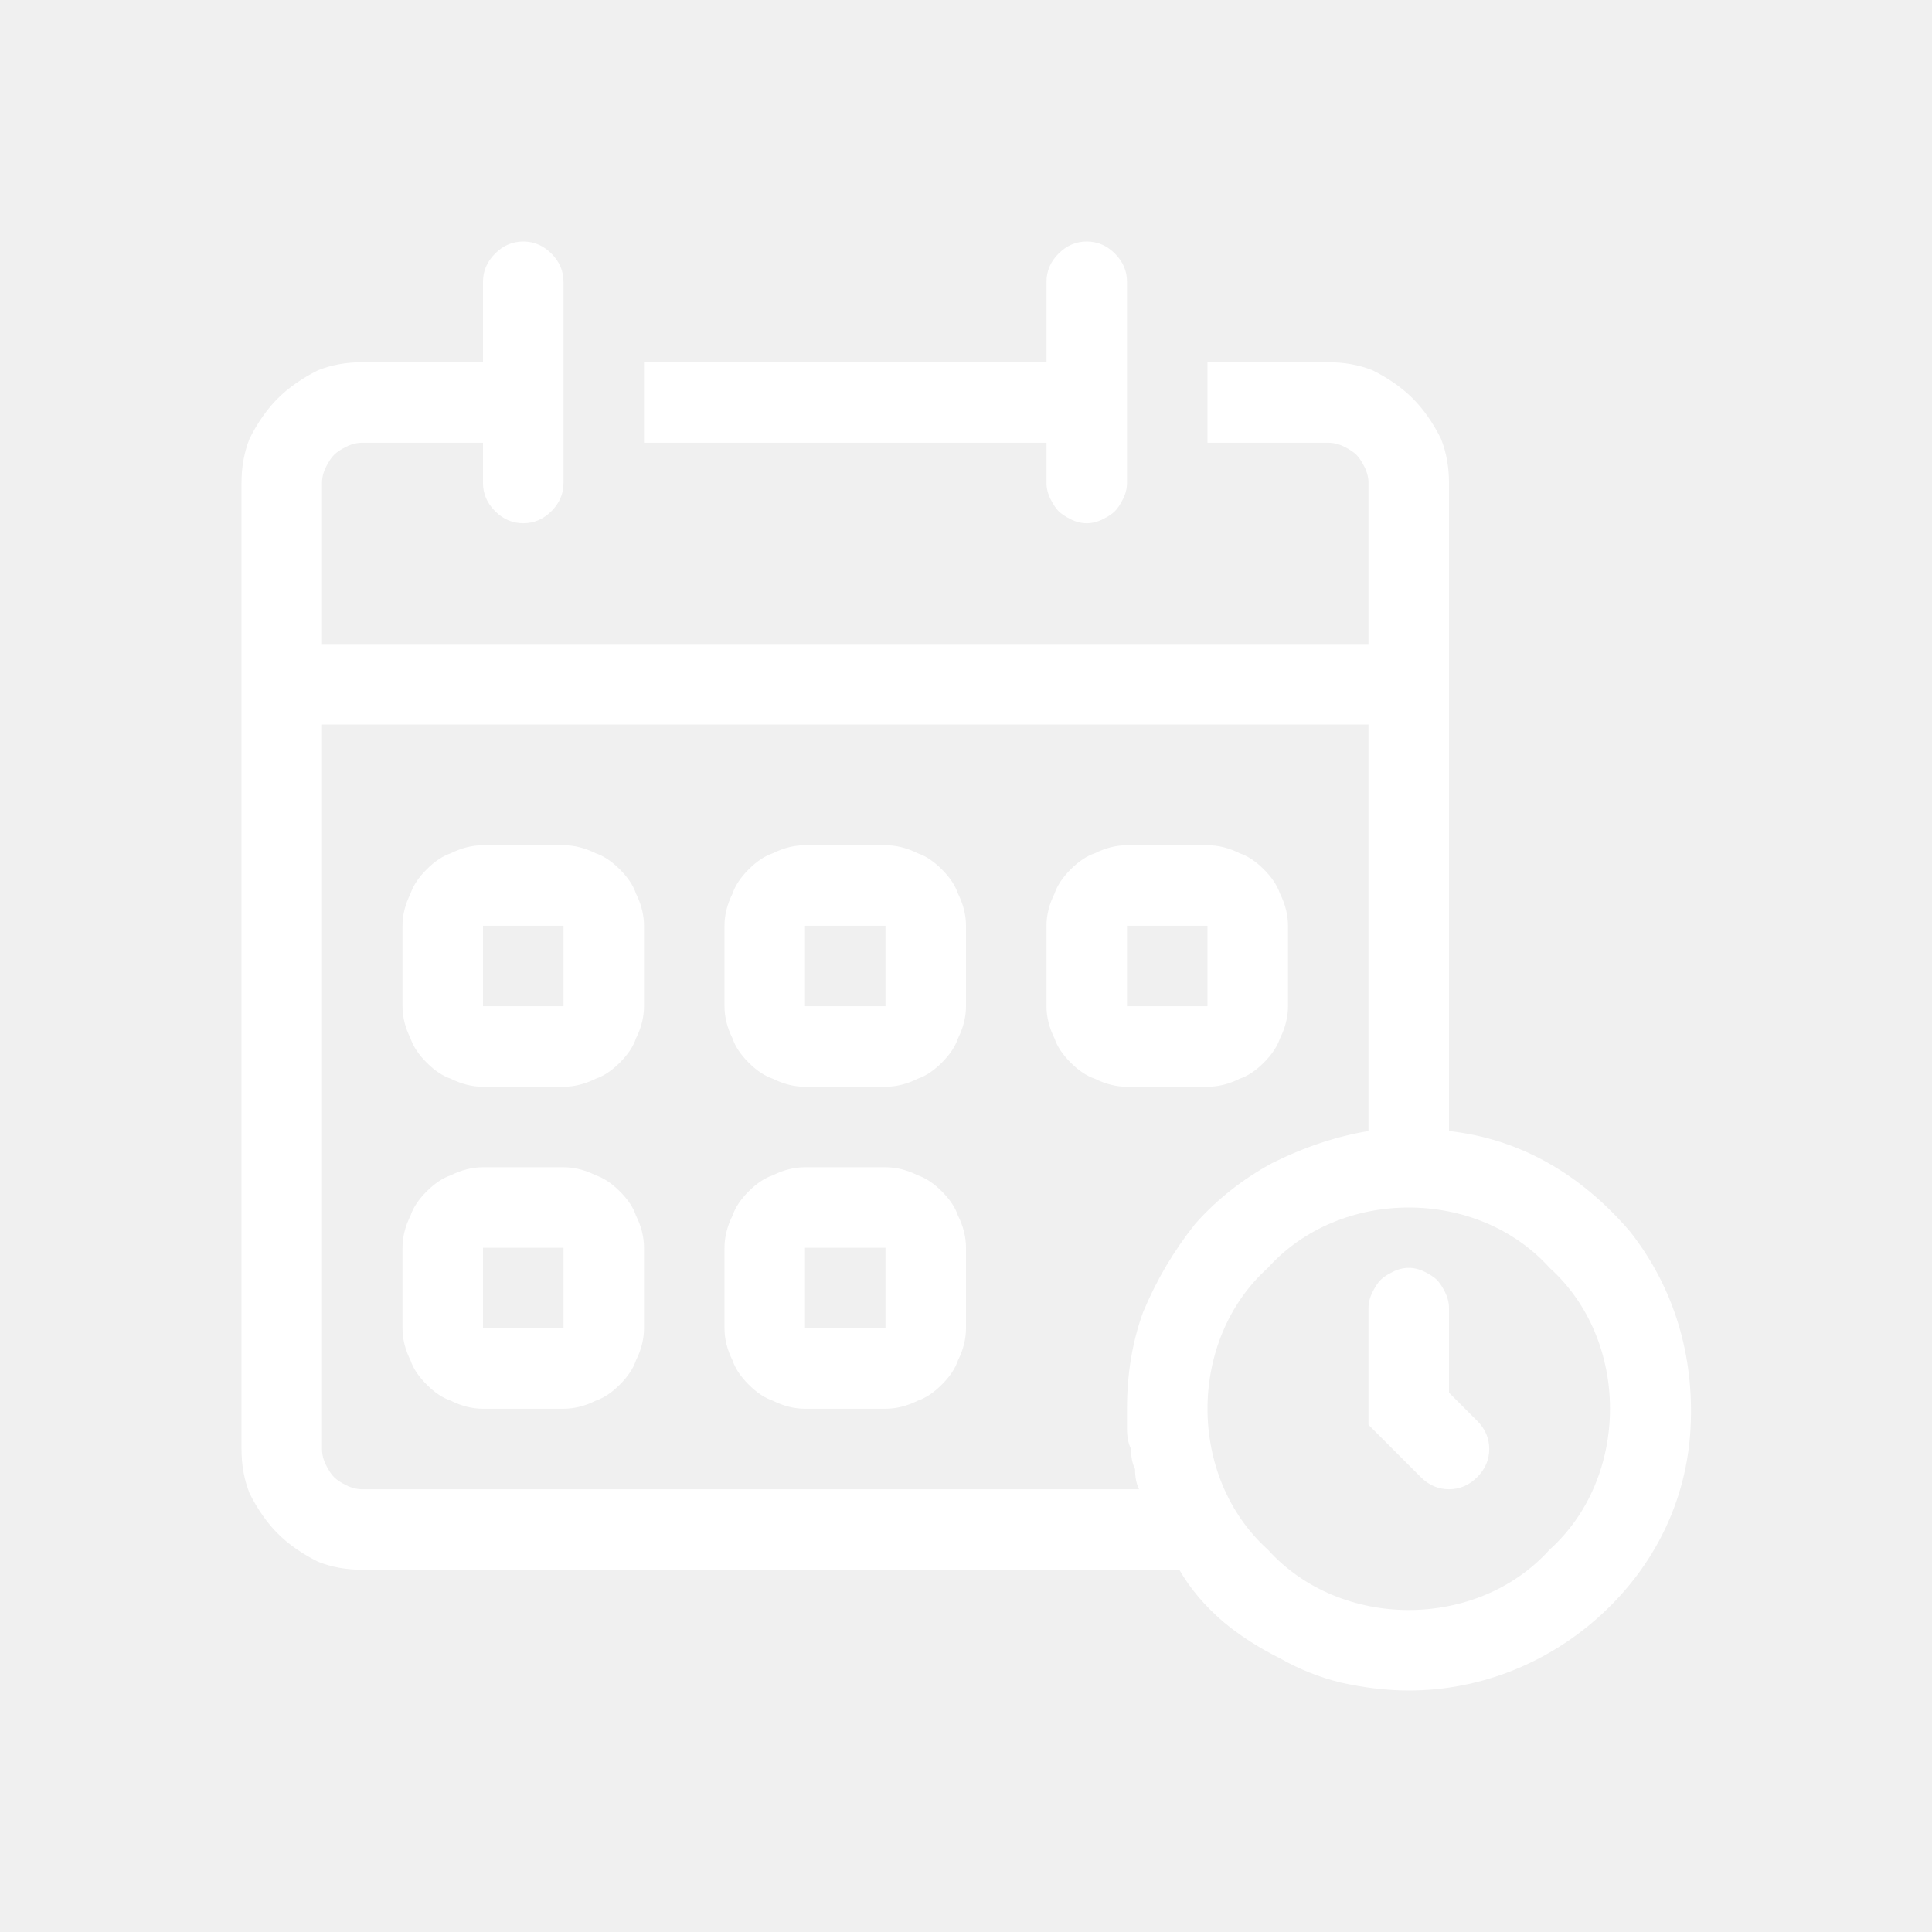
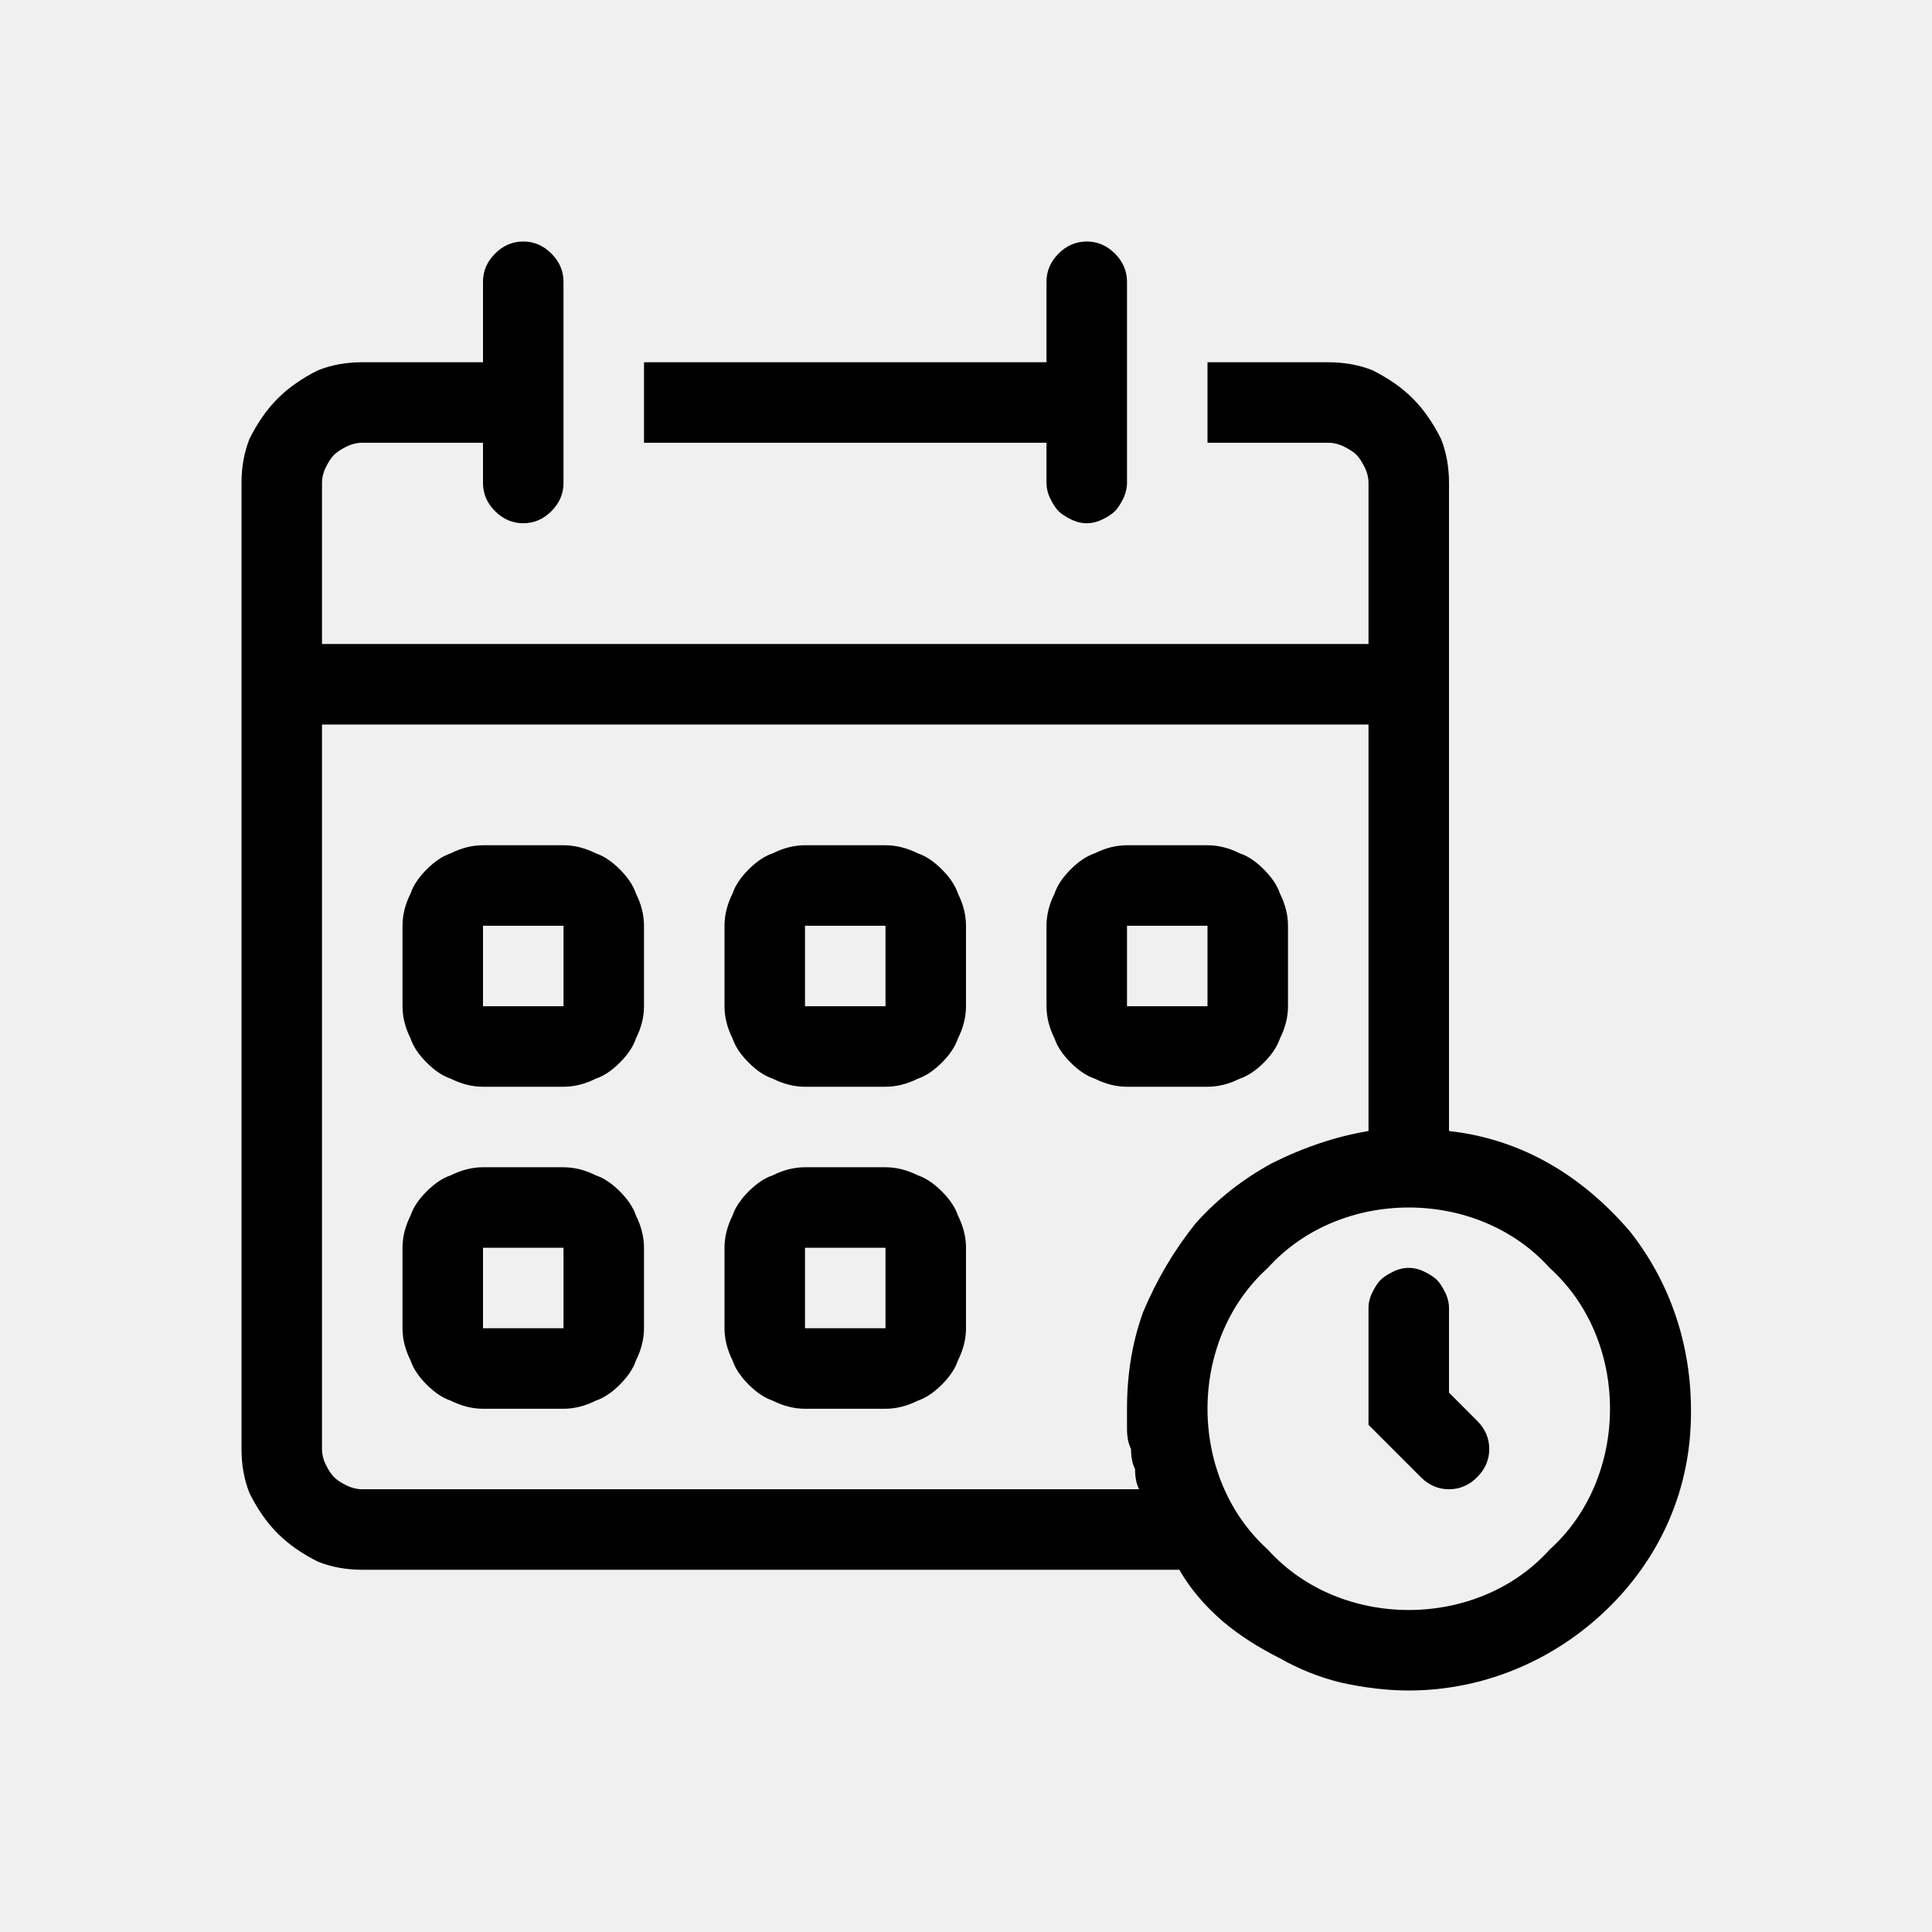
<svg xmlns="http://www.w3.org/2000/svg" version="1.2" viewBox="0 0 48 48" width="64" height="64">
-   <style>
- 		.s0 { fill: #ffffff } 
- 	</style>
-   <g>
-     <path fill-rule="evenodd" class="s0" d="m10 23q0-0.4 0.2-0.8 0.1-0.3 0.4-0.6 0.3-0.3 0.6-0.4 0.4-0.2 0.8-0.2h2q0.4 0 0.8 0.2 0.3 0.1 0.6 0.4 0.3 0.3 0.4 0.6 0.2 0.4 0.2 0.8v2q0 0.4-0.2 0.8-0.1 0.3-0.4 0.6-0.3 0.3-0.6 0.4-0.4 0.2-0.8 0.2h-2q-0.4 0-0.8-0.2-0.3-0.1-0.6-0.4-0.3-0.3-0.4-0.6-0.2-0.4-0.2-0.8zm2 0v2h2v-2zm10-2q0.4 0 0.8 0.2 0.3 0.1 0.6 0.4 0.3 0.3 0.4 0.6 0.2 0.4 0.2 0.8v2q0 0.4-0.2 0.8-0.1 0.3-0.4 0.6-0.3 0.3-0.6 0.4-0.4 0.2-0.8 0.2h-2q-0.4 0-0.8-0.2-0.3-0.1-0.6-0.4-0.3-0.3-0.4-0.6-0.2-0.4-0.2-0.8v-2q0-0.4 0.2-0.8 0.1-0.3 0.4-0.6 0.3-0.3 0.6-0.4 0.4-0.2 0.8-0.2zm0 2h-2v2h2zm4 0q0-0.4 0.2-0.8 0.1-0.3 0.4-0.6 0.3-0.3 0.6-0.4 0.4-0.2 0.8-0.2h2q0.4 0 0.8 0.2 0.3 0.1 0.6 0.4 0.3 0.3 0.4 0.6 0.2 0.4 0.2 0.8v2q0 0.4-0.2 0.8-0.1 0.3-0.4 0.6-0.3 0.3-0.6 0.4-0.4 0.2-0.8 0.2h-2q-0.4 0-0.8-0.2-0.3-0.1-0.6-0.4-0.3-0.3-0.4-0.6-0.2-0.4-0.2-0.8zm2 2h2v-2h-2zm-14 4q0.4 0 0.8 0.2 0.3 0.1 0.6 0.4 0.3 0.3 0.4 0.6 0.2 0.4 0.2 0.8v2q0 0.4-0.2 0.8-0.1 0.3-0.4 0.6-0.3 0.3-0.6 0.4-0.4 0.2-0.8 0.2h-2q-0.4 0-0.8-0.2-0.3-0.1-0.6-0.4-0.3-0.3-0.4-0.6-0.2-0.4-0.2-0.8v-2q0-0.4 0.2-0.8 0.1-0.3 0.4-0.6 0.3-0.3 0.6-0.4 0.4-0.2 0.8-0.2zm-2 2v2h2v-2zm6 0q0-0.4 0.2-0.8 0.1-0.3 0.4-0.6 0.3-0.3 0.6-0.4 0.4-0.2 0.8-0.2h2q0.4 0 0.8 0.2 0.3 0.1 0.6 0.4 0.3 0.3 0.4 0.6 0.2 0.4 0.2 0.8v2q0 0.4-0.2 0.8-0.1 0.3-0.4 0.6-0.3 0.3-0.6 0.4-0.4 0.2-0.8 0.2h-2q-0.4 0-0.8-0.2-0.3-0.1-0.6-0.4-0.3-0.3-0.4-0.6-0.2-0.4-0.2-0.8zm2 2h2v-2h-2z" />
-     <path class="s0" d="m35 31.5q0.2 0 0.4 0.1 0.2 0.1 0.3 0.2 0.1 0.1 0.2 0.3 0.1 0.2 0.1 0.4v2.1l0.7 0.7q0.3 0.3 0.3 0.7 0 0.4-0.3 0.7-0.3 0.3-0.7 0.3-0.4 0-0.7-0.3l-1.3-1.3v-2.9q0-0.2 0.1-0.4 0.1-0.2 0.2-0.3 0.1-0.1 0.3-0.2 0.2-0.1 0.4-0.1z" />
-     <path fill-rule="evenodd" class="s0" d="m12 7q0-0.4 0.3-0.7 0.3-0.3 0.7-0.3 0.4 0 0.7 0.3 0.3 0.3 0.3 0.7v5q0 0.4-0.3 0.7-0.3 0.3-0.7 0.3-0.4 0-0.7-0.3-0.3-0.3-0.3-0.7v-1h-3q-0.2 0-0.4 0.1-0.2 0.1-0.3 0.2-0.1 0.1-0.2 0.3-0.1 0.2-0.1 0.4v4h26v-4q0-0.2-0.1-0.4-0.1-0.2-0.2-0.3-0.1-0.1-0.3-0.2-0.2-0.1-0.4-0.1h-3v-2h3q0.6 0 1.1 0.2 0.6 0.3 1 0.7 0.4 0.4 0.7 1 0.2 0.5 0.2 1.1v16.1c1.8 0.2 3.3 1.1 4.5 2.5 1.1 1.4 1.6 3.1 1.5 4.9-0.1 1.8-0.9 3.4-2.2 4.6-1.3 1.2-3 1.9-4.8 1.9q-0.8 0-1.7-0.2-0.8-0.2-1.5-0.6-0.8-0.4-1.4-0.9-0.7-0.6-1.1-1.3h-20.3q-0.6 0-1.1-0.2-0.6-0.3-1-0.7-0.4-0.4-0.7-1-0.2-0.5-0.2-1.1v-24q0-0.6 0.2-1.1 0.3-0.6 0.7-1 0.4-0.4 1-0.7 0.5-0.2 1.1-0.2h3zm16 28q0-1.3 0.4-2.4 0.5-1.2 1.3-2.2 0.8-0.9 1.9-1.5 1.2-0.6 2.4-0.8v-10.1h-26v18q0 0.2 0.1 0.4 0.1 0.2 0.2 0.3 0.1 0.1 0.3 0.2 0.2 0.1 0.4 0.1h19.3q-0.1-0.2-0.1-0.5-0.1-0.2-0.1-0.5-0.1-0.2-0.1-0.5 0-0.2 0-0.5zm7 5c1.3 0 2.6-0.5 3.5-1.5 1-0.9 1.5-2.2 1.5-3.5 0-1.3-0.5-2.6-1.5-3.5-0.9-1-2.2-1.5-3.5-1.5-1.3 0-2.6 0.5-3.5 1.5-1 0.9-1.5 2.2-1.5 3.5 0 1.3 0.5 2.6 1.5 3.5 0.9 1 2.2 1.5 3.5 1.5z" />
-     <path class="s0" d="m27 13q-0.2 0-0.4-0.1-0.2-0.1-0.3-0.2-0.1-0.1-0.2-0.3-0.1-0.2-0.1-0.4v-1h-10v-2h10v-2q0-0.4 0.3-0.7 0.3-0.3 0.7-0.3 0.4 0 0.7 0.3 0.3 0.3 0.3 0.7v5q0 0.2-0.1 0.4-0.1 0.2-0.2 0.3-0.1 0.1-0.3 0.2-0.2 0.1-0.4 0.1z" />
-   </g>
+   <path d="m10 23q0-0.4 0.2-0.8 0.1-0.3 0.4-0.6 0.3-0.3 0.6-0.4 0.4-0.2 0.8-0.2h2q0.4 0 0.8 0.2 0.3 0.1 0.6 0.4 0.3 0.3 0.4 0.6 0.2 0.4 0.2 0.8v2q0 0.4-0.2 0.8-0.1 0.3-0.4 0.6-0.3 0.3-0.6 0.4-0.4 0.2-0.8 0.2h-2q-0.4 0-0.8-0.2-0.3-0.1-0.6-0.4-0.3-0.3-0.4-0.6-0.2-0.4-0.2-0.8zm2 0v2h2v-2zm10-2q0.4 0 0.8 0.2 0.3 0.1 0.6 0.4 0.3 0.3 0.4 0.6 0.2 0.4 0.2 0.8v2q0 0.4-0.2 0.8-0.1 0.3-0.4 0.6-0.3 0.3-0.6 0.4-0.4 0.2-0.8 0.2h-2q-0.4 0-0.8-0.2-0.3-0.1-0.6-0.4-0.3-0.3-0.4-0.6-0.2-0.4-0.2-0.8v-2q0-0.4 0.2-0.8 0.1-0.3 0.4-0.6 0.3-0.3 0.6-0.4 0.4-0.2 0.8-0.2zm0 2h-2v2h2zm4 0q0-0.4 0.2-0.8 0.1-0.3 0.4-0.6 0.3-0.3 0.6-0.4 0.4-0.2 0.8-0.2h2q0.4 0 0.8 0.2 0.3 0.1 0.6 0.4 0.3 0.3 0.4 0.6 0.2 0.4 0.2 0.8v2q0 0.4-0.2 0.8-0.1 0.3-0.4 0.6-0.3 0.3-0.6 0.4-0.4 0.2-0.8 0.2h-2q-0.4 0-0.8-0.2-0.3-0.1-0.6-0.4-0.3-0.3-0.4-0.6-0.2-0.4-0.2-0.8zm2 2h2v-2h-2zm-14 4q0.4 0 0.8 0.2 0.3 0.1 0.6 0.4 0.3 0.3 0.4 0.6 0.2 0.4 0.2 0.8v2q0 0.4-0.2 0.8-0.1 0.3-0.4 0.6-0.3 0.3-0.6 0.4-0.4 0.2-0.8 0.2h-2q-0.4 0-0.8-0.2-0.3-0.1-0.6-0.4-0.3-0.3-0.4-0.6-0.2-0.4-0.2-0.8v-2q0-0.4 0.2-0.8 0.1-0.3 0.4-0.6 0.3-0.3 0.6-0.4 0.4-0.2 0.8-0.2zm-2 2v2h2v-2zm6 0q0-0.4 0.2-0.8 0.1-0.3 0.4-0.6 0.3-0.3 0.6-0.4 0.4-0.2 0.8-0.2h2q0.4 0 0.8 0.2 0.3 0.1 0.6 0.4 0.3 0.3 0.4 0.6 0.2 0.4 0.2 0.8v2q0 0.4-0.2 0.8-0.1 0.3-0.4 0.6-0.3 0.3-0.6 0.4-0.4 0.2-0.8 0.2h-2q-0.4 0-0.8-0.2-0.3-0.1-0.6-0.4-0.3-0.3-0.4-0.6-0.2-0.4-0.2-0.8zm2 2h2v-2h-2z" />
+   <path d="m35 31.5q0.2 0 0.4 0.1 0.2 0.1 0.3 0.2 0.1 0.1 0.2 0.3 0.1 0.2 0.1 0.4v2.1l0.7 0.7q0.3 0.3 0.3 0.7 0 0.4-0.3 0.7-0.3 0.3-0.7 0.3-0.4 0-0.7-0.3l-1.3-1.3v-2.9q0-0.2 0.1-0.4 0.1-0.2 0.2-0.3 0.1-0.1 0.3-0.2 0.2-0.1 0.4-0.1z" />
+   <path class="s0" d="m12 7q0-0.4 0.3-0.7 0.3-0.3 0.7-0.3 0.4 0 0.7 0.3 0.3 0.3 0.3 0.7v5q0 0.4-0.3 0.7-0.3 0.3-0.7 0.3-0.4 0-0.7-0.3-0.3-0.3-0.3-0.7v-1h-3q-0.2 0-0.4 0.1-0.2 0.1-0.3 0.2-0.1 0.1-0.2 0.3-0.1 0.2-0.1 0.4v4h26v-4q0-0.2-0.1-0.4-0.1-0.2-0.2-0.3-0.1-0.1-0.3-0.2-0.2-0.1-0.4-0.1h-3v-2h3q0.6 0 1.1 0.2 0.6 0.3 1 0.7 0.4 0.4 0.7 1 0.2 0.5 0.2 1.1v16.1c1.8 0.2 3.3 1.1 4.5 2.5 1.1 1.4 1.6 3.1 1.5 4.9-0.1 1.8-0.9 3.4-2.2 4.6-1.3 1.2-3 1.9-4.8 1.9q-0.8 0-1.7-0.2-0.8-0.2-1.5-0.6-0.8-0.4-1.4-0.9-0.7-0.6-1.1-1.3h-20.3q-0.6 0-1.1-0.2-0.6-0.3-1-0.7-0.4-0.4-0.7-1-0.2-0.5-0.2-1.1v-24q0-0.6 0.2-1.1 0.3-0.6 0.7-1 0.4-0.4 1-0.7 0.5-0.2 1.1-0.2h3zm16 28q0-1.3 0.4-2.4 0.5-1.2 1.3-2.2 0.8-0.9 1.9-1.5 1.2-0.6 2.4-0.8v-10.1h-26v18q0 0.2 0.1 0.4 0.1 0.2 0.2 0.3 0.1 0.1 0.3 0.2 0.2 0.1 0.4 0.1h19.3q-0.1-0.2-0.1-0.5-0.1-0.2-0.1-0.5-0.1-0.2-0.1-0.5 0-0.2 0-0.5zm7 5c1.3 0 2.6-0.5 3.5-1.5 1-0.9 1.5-2.2 1.5-3.5 0-1.3-0.5-2.6-1.5-3.5-0.9-1-2.2-1.5-3.5-1.5-1.3 0-2.6 0.5-3.5 1.5-1 0.9-1.5 2.2-1.5 3.5 0 1.3 0.5 2.6 1.5 3.5 0.9 1 2.2 1.5 3.5 1.5z" />
+   <path d="m27 13q-0.2 0-0.4-0.1-0.2-0.1-0.3-0.2-0.1-0.1-0.2-0.3-0.1-0.2-0.1-0.4v-1h-10v-2h10v-2q0-0.4 0.3-0.7 0.3-0.3 0.7-0.3 0.4 0 0.7 0.3 0.3 0.3 0.3 0.7v5q0 0.2-0.1 0.4-0.1 0.2-0.2 0.3-0.1 0.1-0.3 0.2-0.2 0.1-0.4 0.1z" />
</svg>
